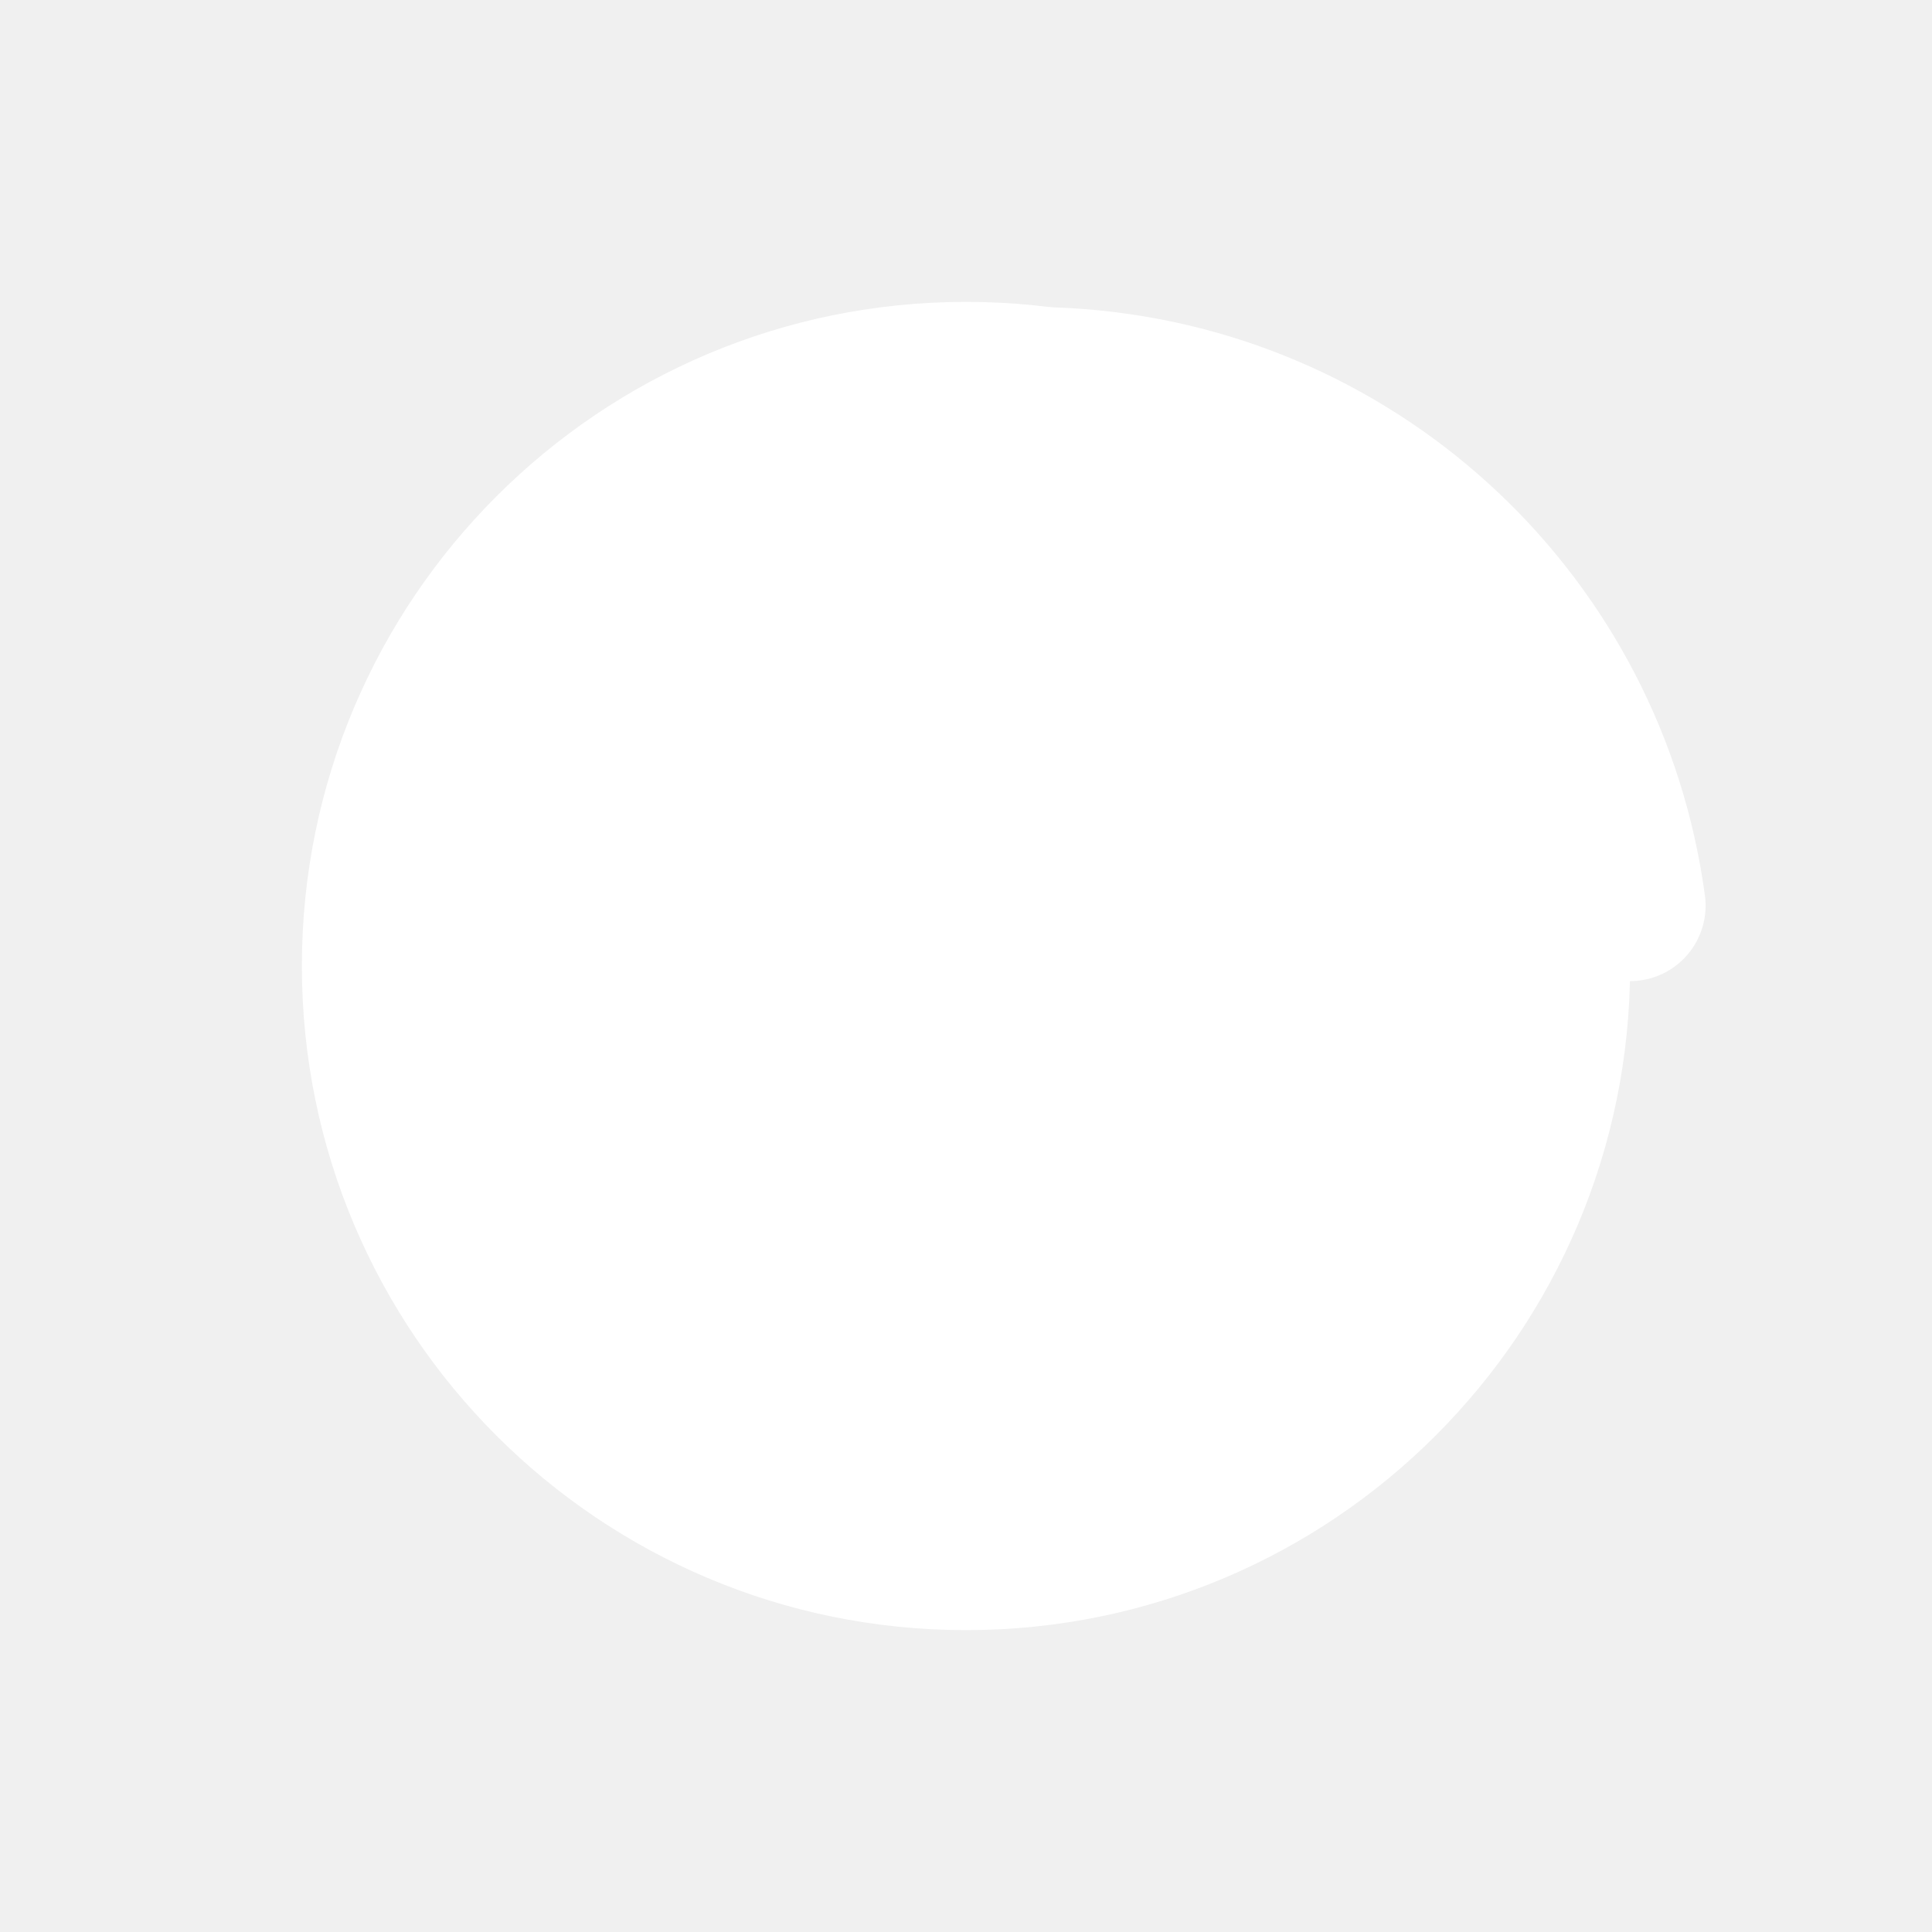
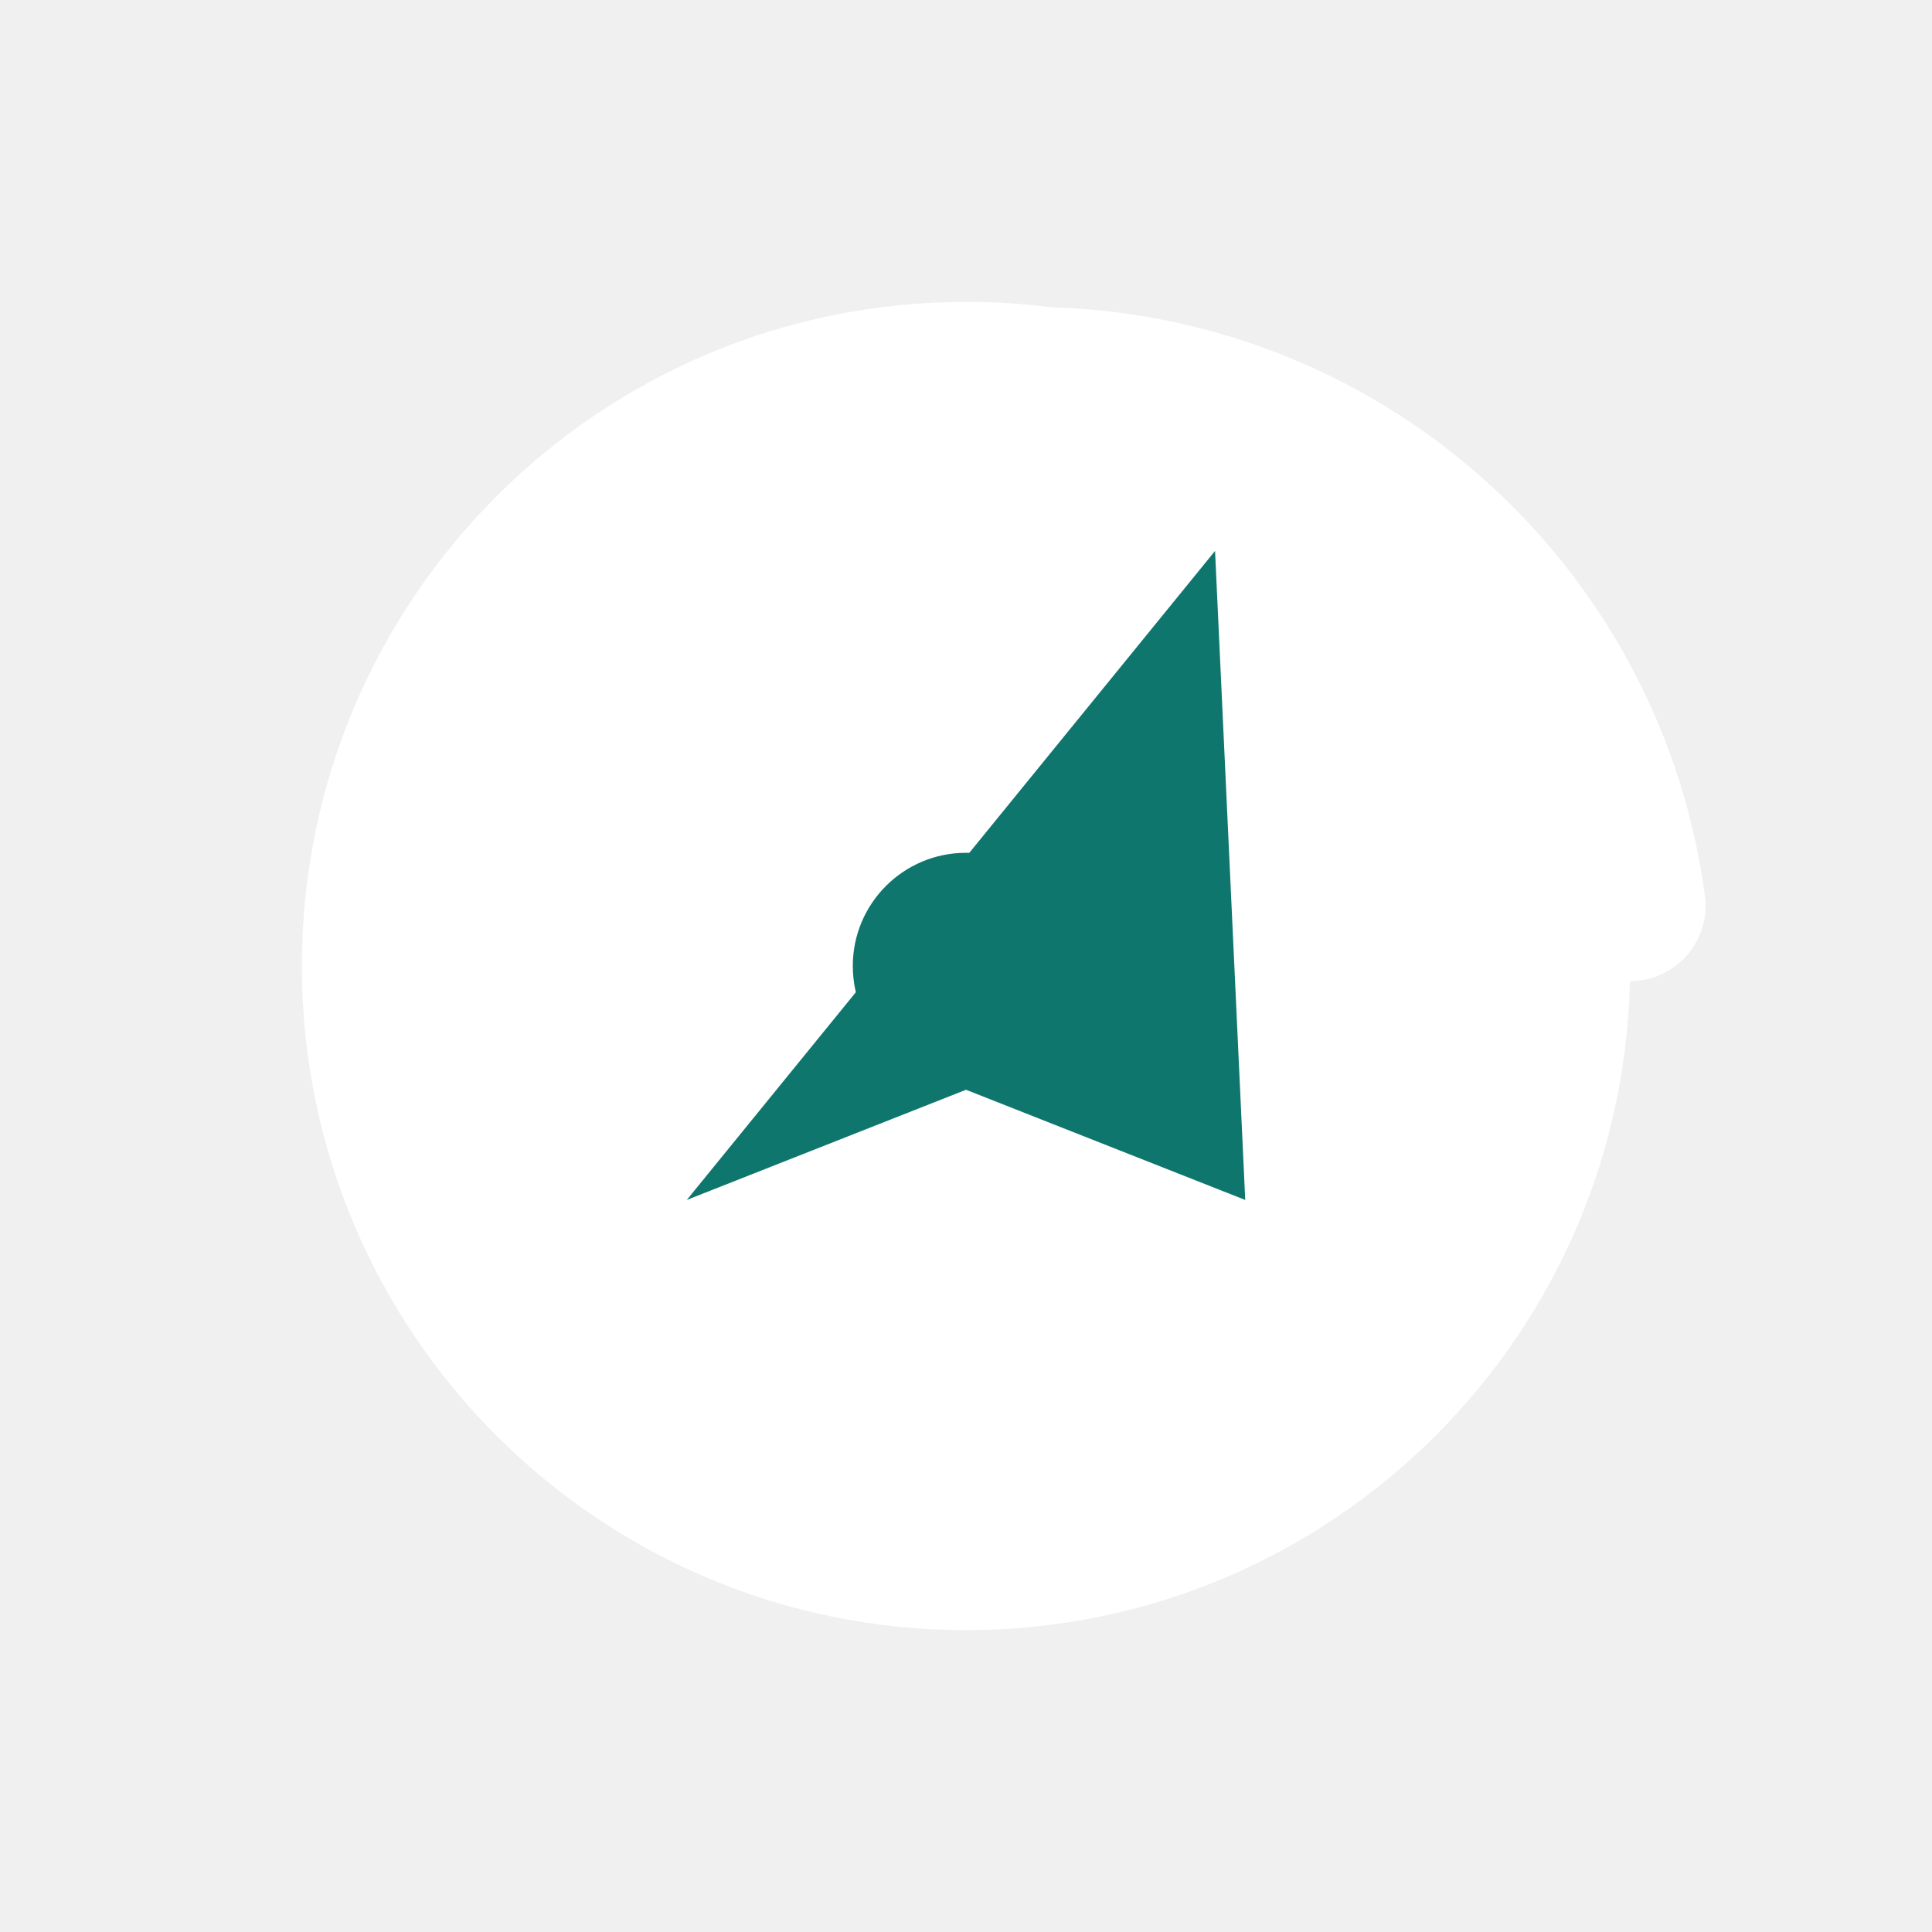
<svg xmlns="http://www.w3.org/2000/svg" viewBox="0 0 128 128" role="img" aria-label="Career Navigator logo mark">
  <g fill="none" fill-rule="evenodd">
    <circle cx="64" cy="64" r="44" fill="#FFFFFF" />
    <path d="M30 54a40 40 0 0 1 78 6" stroke="#FFFFFF" stroke-width="10" stroke-linecap="round" />
-     <path d="M78 34L44 76l20-8 20 8z" fill="#0F766E" opacity="0" />
-     <path d="M80.5 36.5 45.5 79.5 64 72.2 82.5 79.5z" fill="#FFFFFF" />
-     <circle cx="64" cy="64" r="7.5" fill="#FFFFFF" />
+     <circle cx="64" cy="64" r="7.5" fill="#0F766E" />
+     <path d="M80.5 36.5 45.5 79.5 64 72.2 82.5 79.5z" fill="#0F766E" />
+     <path d="M61.2 65.9 72.1 47.9 66.1 66.7z" fill="#0F766E" opacity="0.55" />
  </g>
</svg>
